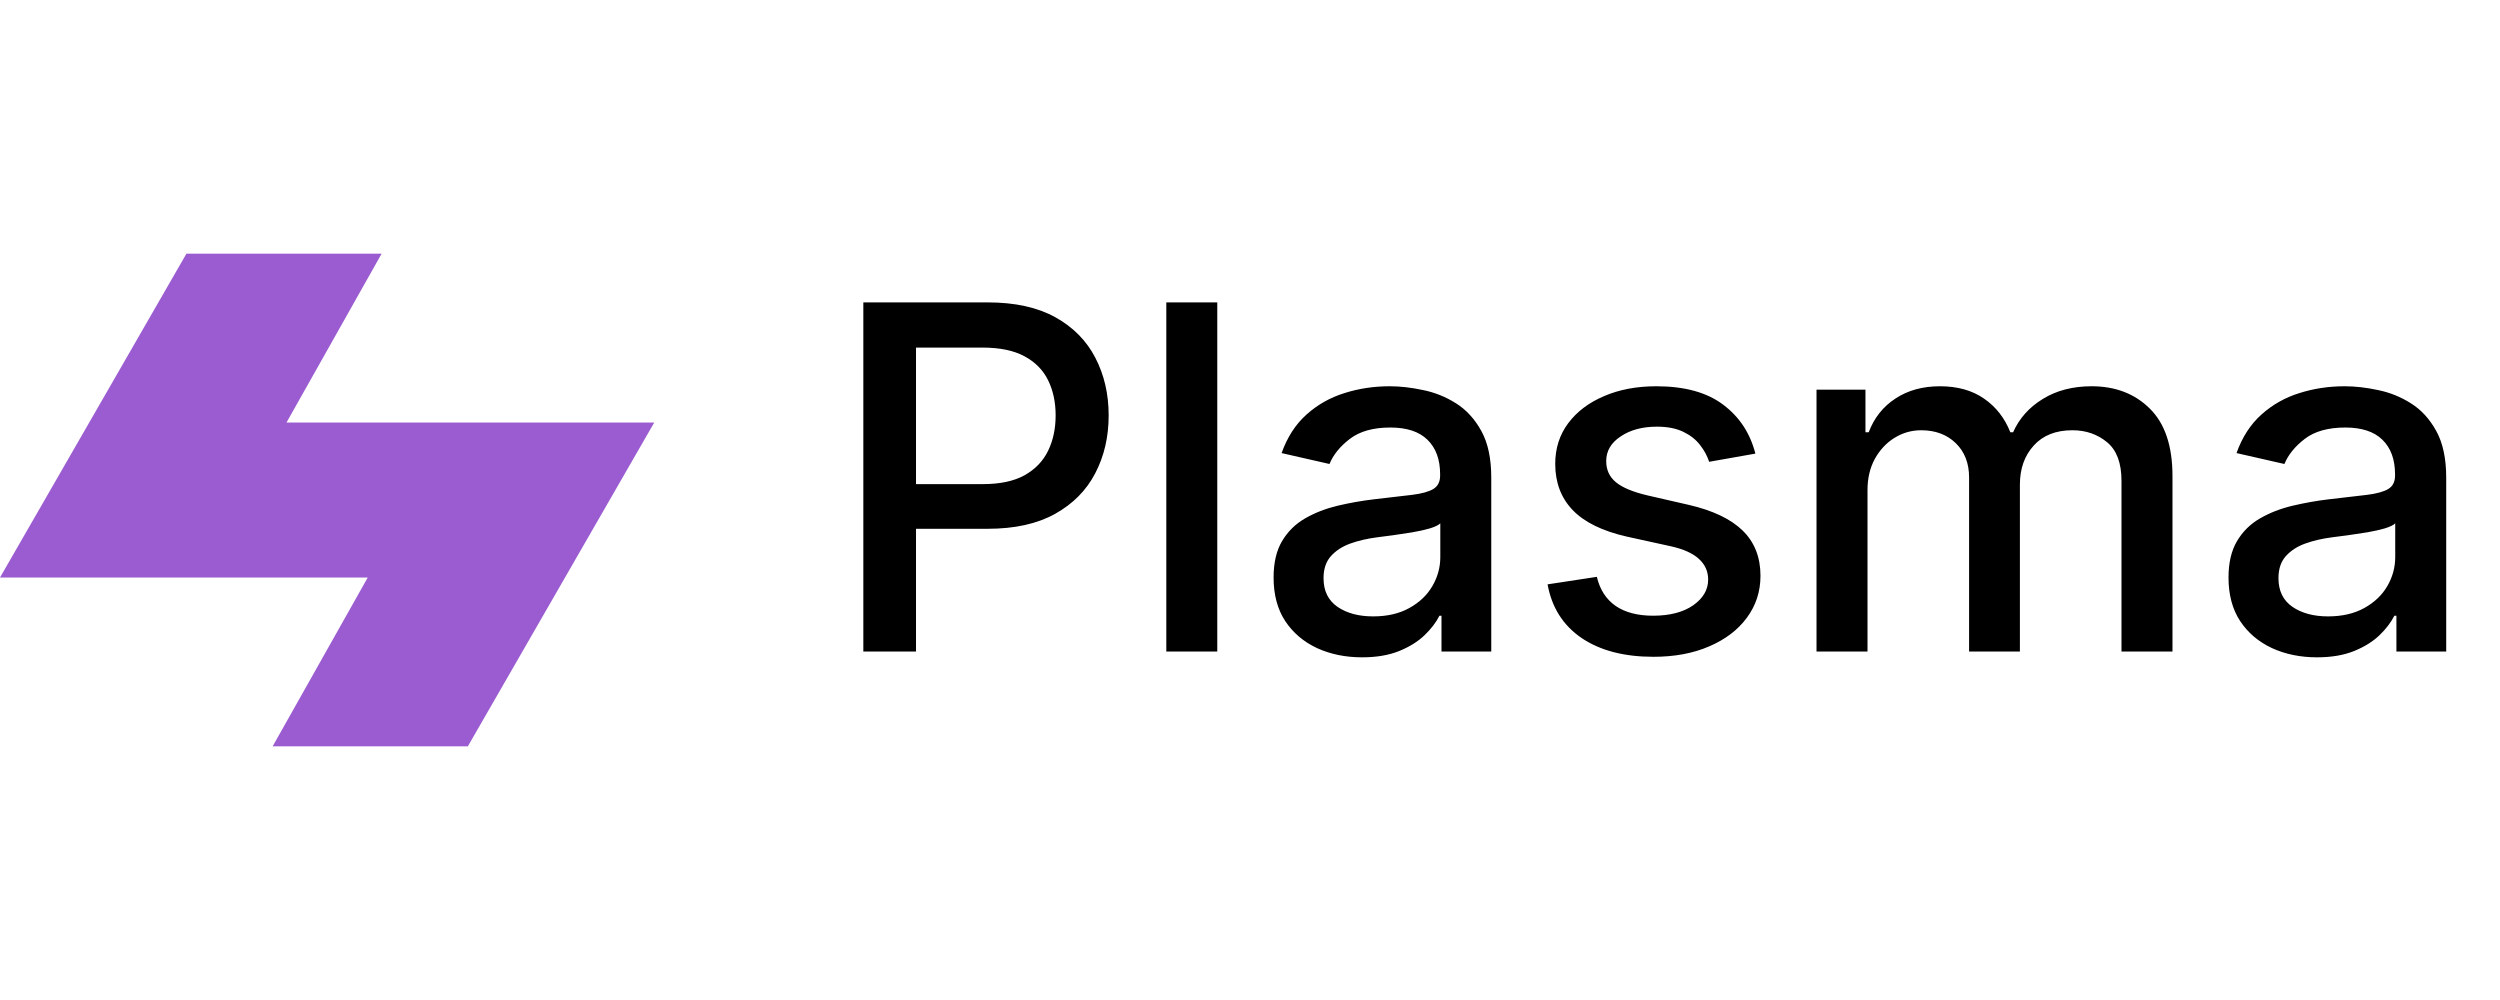
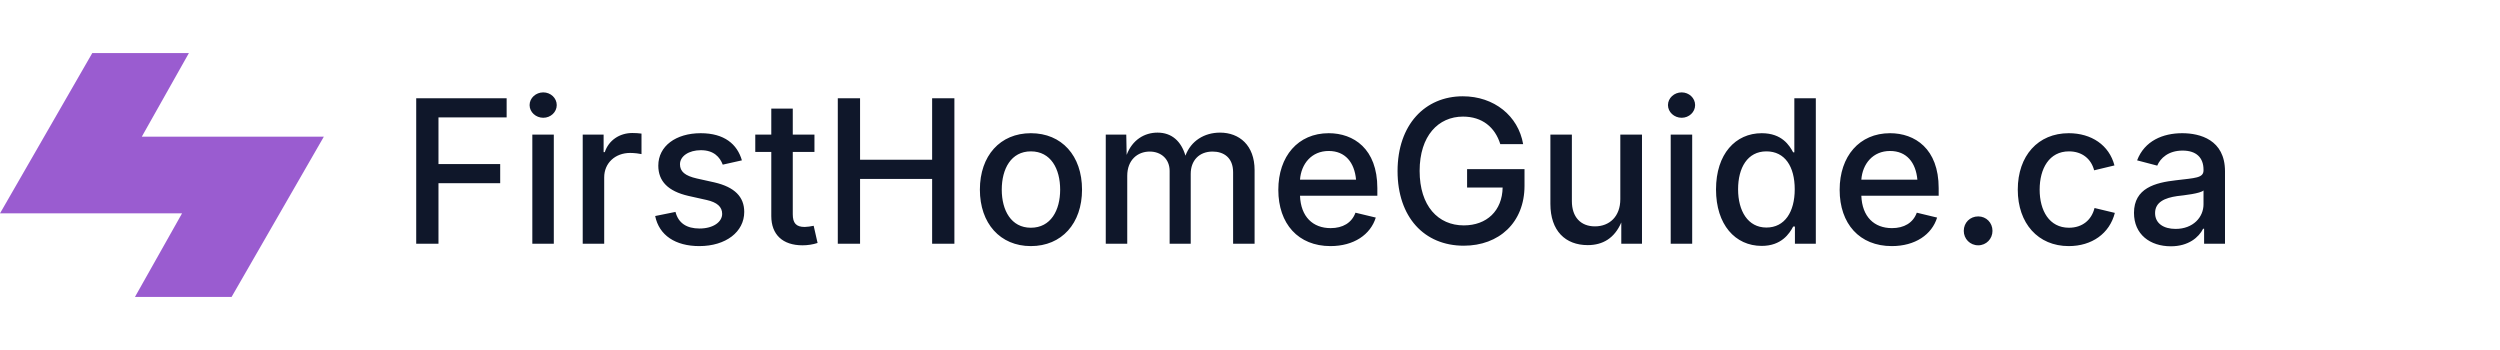
- <svg xmlns="http://www.w3.org/2000/svg" width="70" height="28" viewBox="0 0 99 28" fill="none">
+ <svg xmlns="http://www.w3.org/2000/svg" width="200" height="28" viewBox="0 0 200 28" fill="none">
  <path d="M15.112 4.246L11.346 10.931H25.909L18.527 23.754H10.797L14.563 17.069H0L7.382 4.246H15.112Z" fill="#9A5CD0" />
-   <path d="M34.188 20V6.175H39.116C40.192 6.175 41.083 6.371 41.789 6.762C42.496 7.154 43.025 7.689 43.376 8.369C43.727 9.044 43.903 9.804 43.903 10.65C43.903 11.501 43.725 12.266 43.369 12.946C43.018 13.621 42.487 14.156 41.776 14.552C41.069 14.944 40.181 15.14 39.109 15.14H35.721V13.371H38.92C39.6 13.371 40.151 13.254 40.574 13.02C40.998 12.781 41.308 12.457 41.506 12.048C41.704 11.638 41.803 11.172 41.803 10.65C41.803 10.128 41.704 9.665 41.506 9.26C41.308 8.855 40.995 8.537 40.568 8.308C40.145 8.078 39.587 7.964 38.894 7.964H36.274V20H34.188ZM48.204 6.175V20H46.186V6.175H48.204ZM53.937 20.23C53.28 20.23 52.686 20.108 52.155 19.865C51.624 19.617 51.203 19.26 50.893 18.792C50.587 18.324 50.434 17.75 50.434 17.07C50.434 16.485 50.546 16.004 50.771 15.626C50.996 15.248 51.3 14.948 51.683 14.728C52.065 14.507 52.493 14.341 52.965 14.228C53.438 14.116 53.919 14.03 54.41 13.972C55.031 13.9 55.535 13.841 55.922 13.796C56.309 13.747 56.59 13.668 56.766 13.56C56.941 13.452 57.029 13.276 57.029 13.033V12.986C57.029 12.397 56.862 11.94 56.529 11.616C56.201 11.292 55.71 11.13 55.058 11.13C54.378 11.13 53.843 11.28 53.451 11.582C53.064 11.879 52.796 12.21 52.648 12.574L50.751 12.142C50.976 11.512 51.304 11.004 51.737 10.617C52.173 10.225 52.675 9.942 53.242 9.766C53.809 9.586 54.405 9.496 55.031 9.496C55.445 9.496 55.884 9.546 56.347 9.645C56.815 9.739 57.252 9.915 57.657 10.171C58.066 10.428 58.402 10.794 58.663 11.271C58.924 11.744 59.054 12.358 59.054 13.114V20H57.083V18.582H57.002C56.871 18.843 56.676 19.1 56.415 19.352C56.154 19.604 55.818 19.813 55.409 19.98C54.999 20.146 54.509 20.23 53.937 20.23ZM54.376 18.609C54.934 18.609 55.411 18.499 55.807 18.279C56.208 18.058 56.511 17.77 56.718 17.415C56.93 17.055 57.036 16.67 57.036 16.26V14.924C56.964 14.996 56.824 15.063 56.617 15.126C56.415 15.185 56.183 15.236 55.922 15.281C55.661 15.322 55.407 15.36 55.159 15.396C54.912 15.428 54.705 15.455 54.538 15.477C54.147 15.527 53.789 15.61 53.465 15.727C53.145 15.844 52.889 16.013 52.695 16.233C52.506 16.449 52.412 16.737 52.412 17.097C52.412 17.597 52.596 17.975 52.965 18.231C53.334 18.483 53.804 18.609 54.376 18.609ZM69.513 12.163L67.683 12.487C67.607 12.253 67.485 12.03 67.319 11.818C67.157 11.607 66.936 11.434 66.657 11.299C66.378 11.164 66.029 11.096 65.611 11.096C65.039 11.096 64.562 11.224 64.18 11.481C63.797 11.733 63.606 12.059 63.606 12.46C63.606 12.806 63.734 13.085 63.991 13.297C64.247 13.508 64.661 13.681 65.233 13.816L66.88 14.194C67.834 14.415 68.545 14.755 69.013 15.214C69.481 15.673 69.715 16.269 69.715 17.003C69.715 17.624 69.535 18.177 69.175 18.663C68.82 19.145 68.322 19.523 67.683 19.797C67.049 20.072 66.313 20.209 65.476 20.209C64.315 20.209 63.367 19.962 62.634 19.467C61.9 18.967 61.45 18.258 61.284 17.34L63.235 17.043C63.356 17.552 63.606 17.937 63.984 18.198C64.362 18.454 64.855 18.582 65.462 18.582C66.124 18.582 66.653 18.445 67.049 18.171C67.445 17.892 67.643 17.552 67.643 17.151C67.643 16.827 67.521 16.555 67.278 16.334C67.04 16.114 66.673 15.947 66.178 15.835L64.423 15.45C63.455 15.23 62.739 14.879 62.276 14.397C61.817 13.915 61.587 13.306 61.587 12.568C61.587 11.956 61.758 11.42 62.1 10.961C62.443 10.502 62.915 10.144 63.518 9.888C64.121 9.627 64.812 9.496 65.591 9.496C66.711 9.496 67.593 9.739 68.237 10.225C68.88 10.707 69.306 11.352 69.513 12.163ZM71.934 20V9.631H73.872V11.319H74C74.216 10.747 74.569 10.302 75.06 9.982C75.55 9.658 76.138 9.496 76.822 9.496C77.515 9.496 78.096 9.658 78.564 9.982C79.036 10.306 79.385 10.752 79.61 11.319H79.718C79.965 10.765 80.359 10.324 80.899 9.996C81.439 9.663 82.083 9.496 82.83 9.496C83.77 9.496 84.538 9.791 85.132 10.38C85.73 10.97 86.03 11.859 86.03 13.047V20H84.011V13.236C84.011 12.534 83.82 12.025 83.438 11.71C83.055 11.395 82.598 11.238 82.067 11.238C81.41 11.238 80.899 11.44 80.535 11.845C80.17 12.246 79.988 12.761 79.988 13.391V20H77.976V13.108C77.976 12.545 77.801 12.093 77.45 11.751C77.099 11.409 76.642 11.238 76.079 11.238C75.697 11.238 75.344 11.339 75.019 11.541C74.7 11.739 74.441 12.016 74.243 12.372C74.05 12.727 73.953 13.139 73.953 13.607V20H71.934ZM91.753 20.23C91.096 20.23 90.501 20.108 89.97 19.865C89.439 19.617 89.019 19.26 88.708 18.792C88.402 18.324 88.249 17.75 88.249 17.07C88.249 16.485 88.362 16.004 88.587 15.626C88.811 15.248 89.115 14.948 89.498 14.728C89.88 14.507 90.308 14.341 90.781 14.228C91.253 14.116 91.735 14.03 92.225 13.972C92.846 13.9 93.35 13.841 93.737 13.796C94.124 13.747 94.406 13.668 94.581 13.56C94.757 13.452 94.844 13.276 94.844 13.033V12.986C94.844 12.397 94.678 11.94 94.345 11.616C94.016 11.292 93.526 11.13 92.873 11.13C92.194 11.13 91.658 11.28 91.266 11.582C90.879 11.879 90.612 12.21 90.463 12.574L88.566 12.142C88.791 11.512 89.12 11.004 89.552 10.617C89.988 10.225 90.49 9.942 91.057 9.766C91.624 9.586 92.221 9.496 92.846 9.496C93.26 9.496 93.699 9.546 94.162 9.645C94.631 9.739 95.067 9.915 95.472 10.171C95.882 10.428 96.217 10.794 96.478 11.271C96.739 11.744 96.87 12.358 96.87 13.114V20H94.898V18.582H94.817C94.687 18.843 94.491 19.1 94.23 19.352C93.969 19.604 93.634 19.813 93.224 19.98C92.815 20.146 92.324 20.23 91.753 20.23ZM92.191 18.609C92.749 18.609 93.227 18.499 93.623 18.279C94.023 18.058 94.327 17.77 94.534 17.415C94.745 17.055 94.851 16.67 94.851 16.26V14.924C94.779 14.996 94.64 15.063 94.433 15.126C94.23 15.185 93.998 15.236 93.737 15.281C93.476 15.322 93.222 15.36 92.974 15.396C92.727 15.428 92.52 15.455 92.353 15.477C91.962 15.527 91.604 15.61 91.28 15.727C90.96 15.844 90.704 16.013 90.51 16.233C90.321 16.449 90.227 16.737 90.227 17.097C90.227 17.597 90.411 17.975 90.781 18.231C91.15 18.483 91.62 18.609 92.191 18.609Z" fill="black" />
+   <text x="32" y="19.5" font-family="system-ui, -apple-system, 'Segoe UI', sans-serif" font-size="16" font-weight="500" fill="#0F172A">FirstHomeGuide.ca</text>
</svg>
